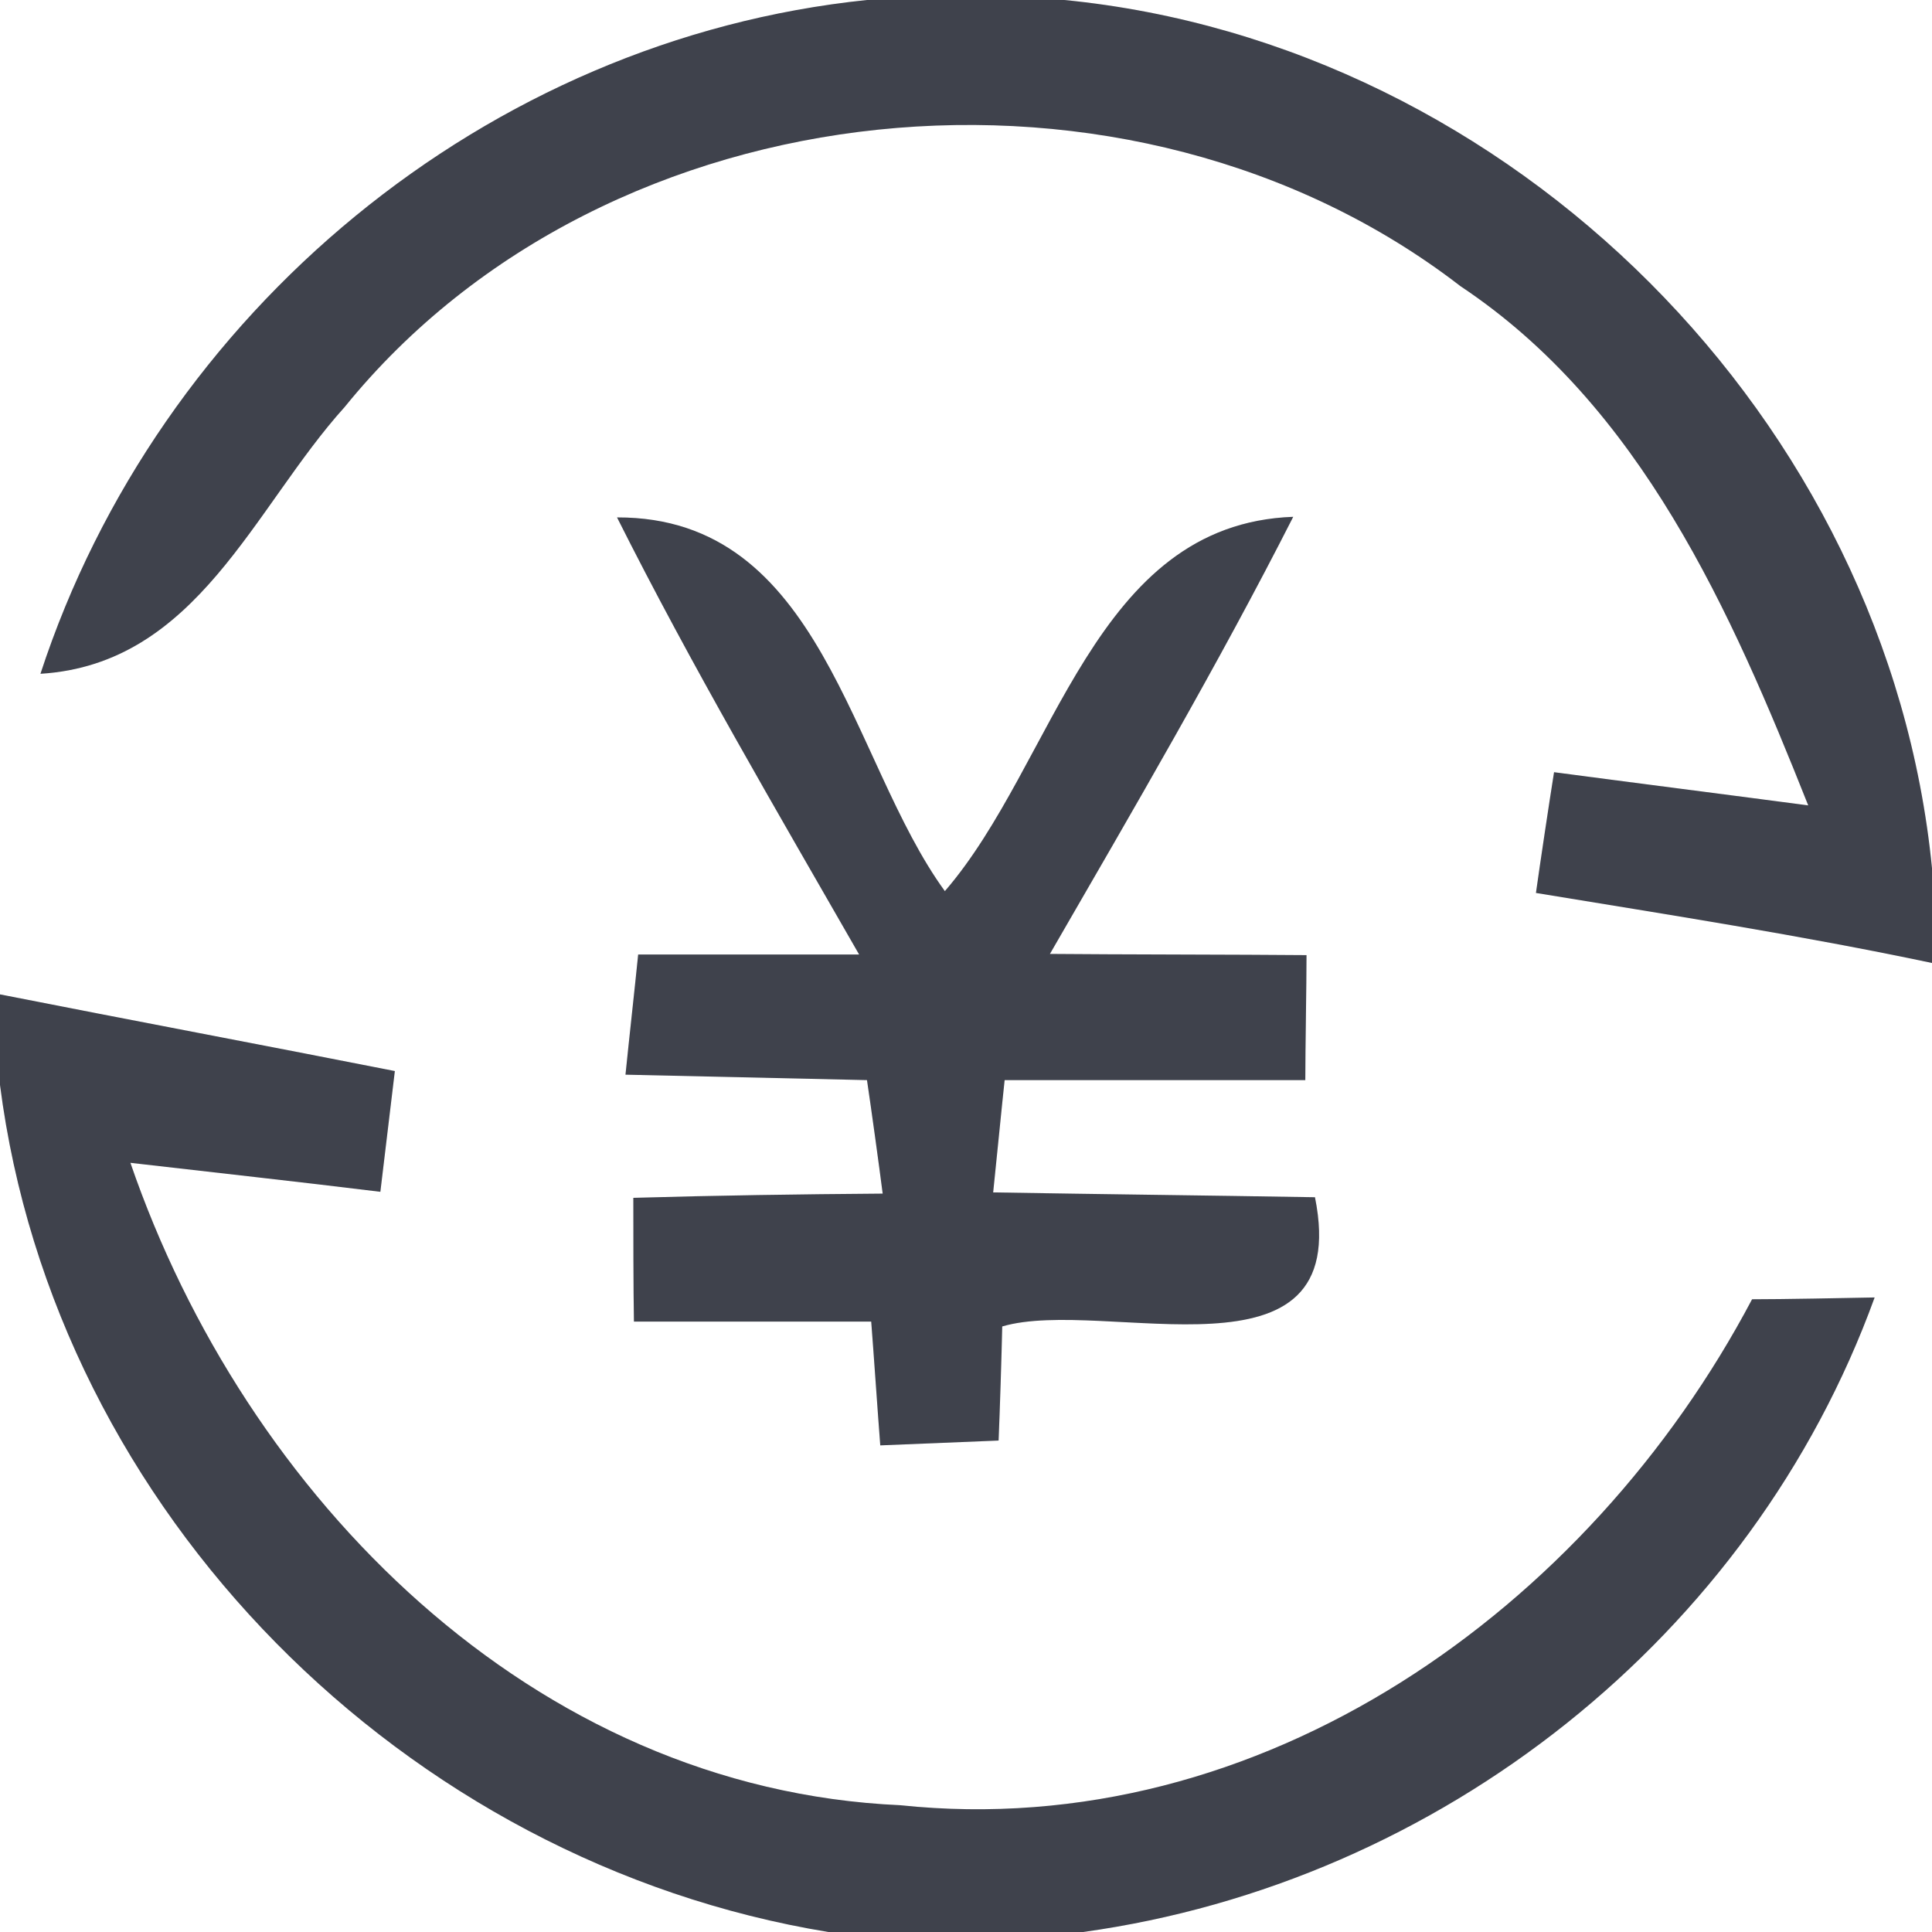
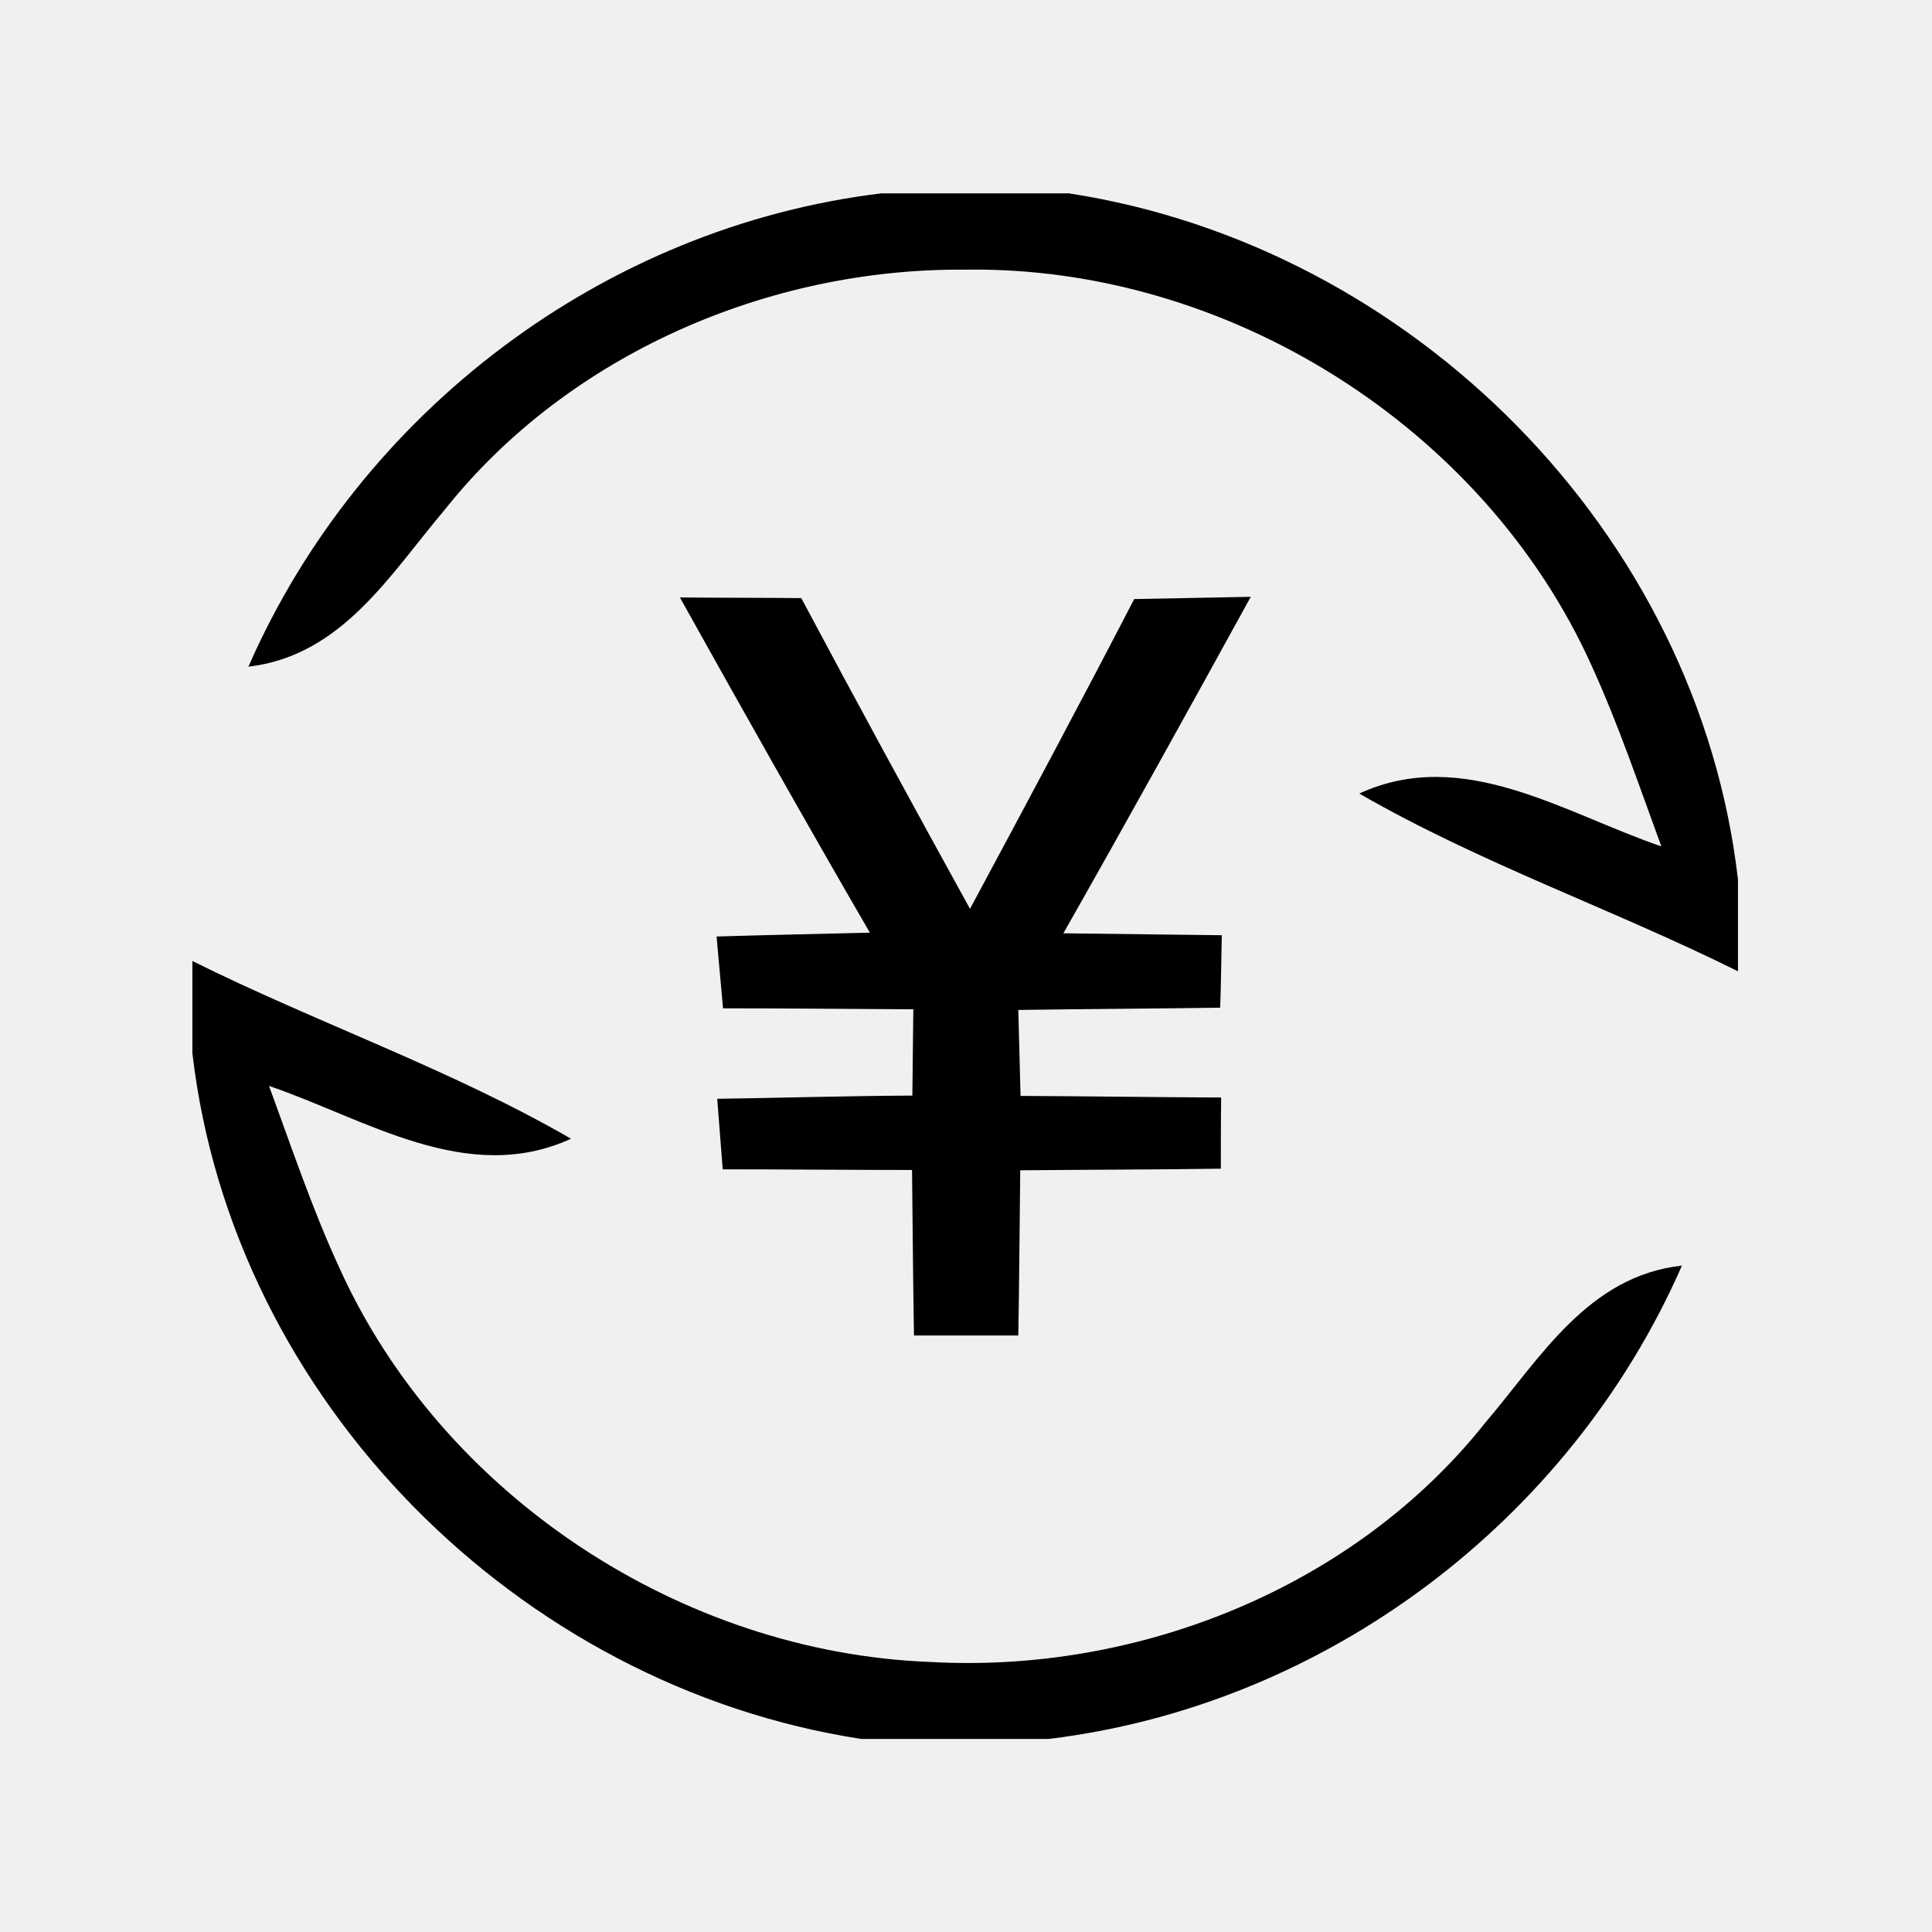
- <svg xmlns="http://www.w3.org/2000/svg" t="1502441687868" class="icon" style="" viewBox="0 0 1024 1024" version="1.1" p-id="3893" width="200" height="200">
+ <svg xmlns="http://www.w3.org/2000/svg" t="1502698817487" class="icon" style="" viewBox="0 0 1024 1024" version="1.1" p-id="1968" width="200" height="200">
  <defs>
    <style type="text/css" />
  </defs>
-   <path d="M0 0h459.52C257.92 20.8 84.16 165.44 21.44 357.12 104.64 352 134.4 269.12 182.72 215.68c139.52-172.16 417.28-198.4 591.36-64 95.68 63.68 143.36 172.16 184.32 275.2-33.6-4.48-101.12-13.12-134.72-17.6-2.56 16-7.36 48-9.6 64 70.08 11.52 140.16 22.4 209.92 37.12V1024H574.08c189.12-26.24 354.24-156.48 419.52-336.32-16 0.32-48.64 0.96-64.96 0.96-86.72 164.16-259.84 288.32-451.52 268.16-194.88-8.64-347.2-163.52-408-340.48 44.16 5.12 88.32 9.92 132.48 15.36l7.68-64c-69.76-13.76-139.52-26.88-209.28-40.64V0m327.04 274.24c39.68 79.04 84.48 155.2 128.32 231.68h-117.12c-1.6 16-5.12 47.68-6.72 63.68l128 2.88c2.24 15.04 6.4 45.12 8.32 60.16-43.84 0.32-88 0.96-132.16 2.24 0 16.32 0 48.96 0.32 65.6h125.76c1.28 16.32 3.52 49.28 4.8 65.6l62.72-2.56c0.64-15.04 1.6-45.44 1.92-60.48 54.4-16 186.56 34.88 165.76-68.48-56.96-0.96-113.92-1.6-170.56-2.56 1.6-15.04 4.48-44.8 6.08-59.52h159.36c0-16.64 0.64-49.92 0.64-66.24-33.92-0.32-102.08-0.32-136-0.64 44.16-76.48 88.96-152.96 128.96-231.68-105.92 3.84-125.76 130.24-184.64 198.4-50.56-69.44-64.64-198.4-173.76-198.08z" fill="#FFFFFF" p-id="3894" />
-   <path d="M564.16 0H1024v460.16C1000.64 222.72 801.6 23.36 564.16 0zM0 575.04C29.12 801.92 214.72 987.2 439.04 1024H0V575.04z" fill="#FFFFFF" p-id="3895" />
-   <path d="M459.52 0h104.64C801.6 23.36 1000.64 222.72 1024 460.16v50.24c-69.76-14.72-139.84-25.6-209.92-37.12 2.24-16 7.04-48 9.6-64 33.6 4.48 101.12 13.12 134.72 17.6-40.96-103.04-88.64-211.52-184.32-275.2-174.08-134.4-451.84-108.16-591.36 64C134.4 269.12 104.64 352 21.44 357.12 84.16 165.44 257.92 20.8 459.52 0z" fill="#3F424C" p-id="3896" />
-   <path d="M327.04 274.24c109.12-0.32 123.2 128.64 173.76 198.08 58.88-68.16 78.72-194.56 184.64-198.4-40 78.72-84.8 155.2-128.96 231.68 33.92 0.32 102.08 0.32 136 0.64 0 16.32-0.64 49.6-0.64 66.24h-159.36c-1.6 14.72-4.48 44.48-6.08 59.52 56.64 0.96 113.6 1.6 170.56 2.56 20.8 103.36-111.36 52.48-165.76 68.48-0.32 15.04-1.28 45.44-1.92 60.48l-62.72 2.56c-1.28-16.32-3.52-49.28-4.8-65.6H336c-0.32-16.64-0.32-49.28-0.32-65.6 44.16-1.28 88.32-1.92 132.16-2.24-1.92-15.04-6.08-45.12-8.32-60.16l-128-2.88c1.6-16 5.12-47.68 6.72-63.68h117.12c-43.84-76.48-88.64-152.64-128.32-231.68z" fill="#3F424C" p-id="3897" />
-   <path d="M0 527.04c69.76 13.76 139.52 26.88 209.28 40.64l-7.68 64c-44.16-5.44-88.32-10.24-132.48-15.36 60.8 176.96 213.12 331.84 408 340.48 191.68 20.16 364.8-104 451.52-268.16 16.32 0 48.96-0.64 64.96-0.96-65.28 179.84-230.4 310.08-419.52 336.32h-135.04C214.72 987.2 29.12 801.92 0 575.04v-48z" fill="#3F424C" p-id="3898" />
+   <path d="M467.187 102.477h99.328c181.929 27.988 333.484 179.711 354.644 363.691v48.641c-66.219-32.941-136.531-57.176-200.703-94.211 55.125-25.43 108.887 10.582 160.086 27.992-11.777-32.086-22.699-64.511-36.863-95.574-57.004-126.805-193.539-212.309-332.289-210.09-104.106-0.855-210.09 44.883-275.457 126.977-29.184 34.472-54.614 77.652-104.278 83.453 59.223-135.168 188.586-233.13 335.532-250.879z m0 0" p-id="1969" />
+   <path d="M360.351 316.664c16.043 0.168 48.297 0.168 64.339 0.34 29.356 55.125 59.223 109.91 89.43 164.696 29.356-54.614 58.539-109.227 87.039-164.184 15.36-0.34 46.422-0.852 61.781-1.195-32.765 59.562-65.707 119.125-99.328 178.347l83.969 1.024c-0.172 9.558-0.512 28.844-0.851 38.402-35.672 0.512-71.34 0.68-107.008 1.195 0.34 11.434 0.851 34.133 1.191 45.567 35.5 0.172 70.828 0.683 106.328 0.851-0.172 9.559-0.172 28.332-0.172 37.719-35.5 0.512-70.828 0.512-106.324 0.852-0.344 29.187-0.512 58.371-1.023 87.554h-55.297c-0.512-29.183-0.684-58.539-1.024-87.722-33.453 0-66.902-0.344-100.351-0.344-0.684-9.387-2.219-28.16-2.902-37.375 34.472-0.512 68.949-1.535 103.421-1.707 0.172-11.434 0.344-34.305 0.512-45.738-33.621-0.172-67.242-0.512-100.863-0.512l-3.414-38.059c27.136-0.851 54.101-1.363 81.238-2.046-34.133-58.884-67.582-118.275-100.691-177.665z m0 0" p-id="1970" />
+   <path d="M101.96 509.348c66.219 32.938 136.535 57.172 200.703 94.207-55.297 25.258-108.883-10.582-160.086-27.988 11.949 32.426 22.871 65.191 37.379 96.594C234.569 792.825 361.374 875.938 493.3 880.887c110.25 6.145 224.765-39.594 294.058-126.976 29.184-34.305 54.442-77.653 104.106-83.114-59.223 135.168-188.758 233.129-335.703 250.879h-99.324C274.675 893.688 123.292 742.137 101.96 558.157v-48.809z m0 0" p-id="1971" />
</svg>
